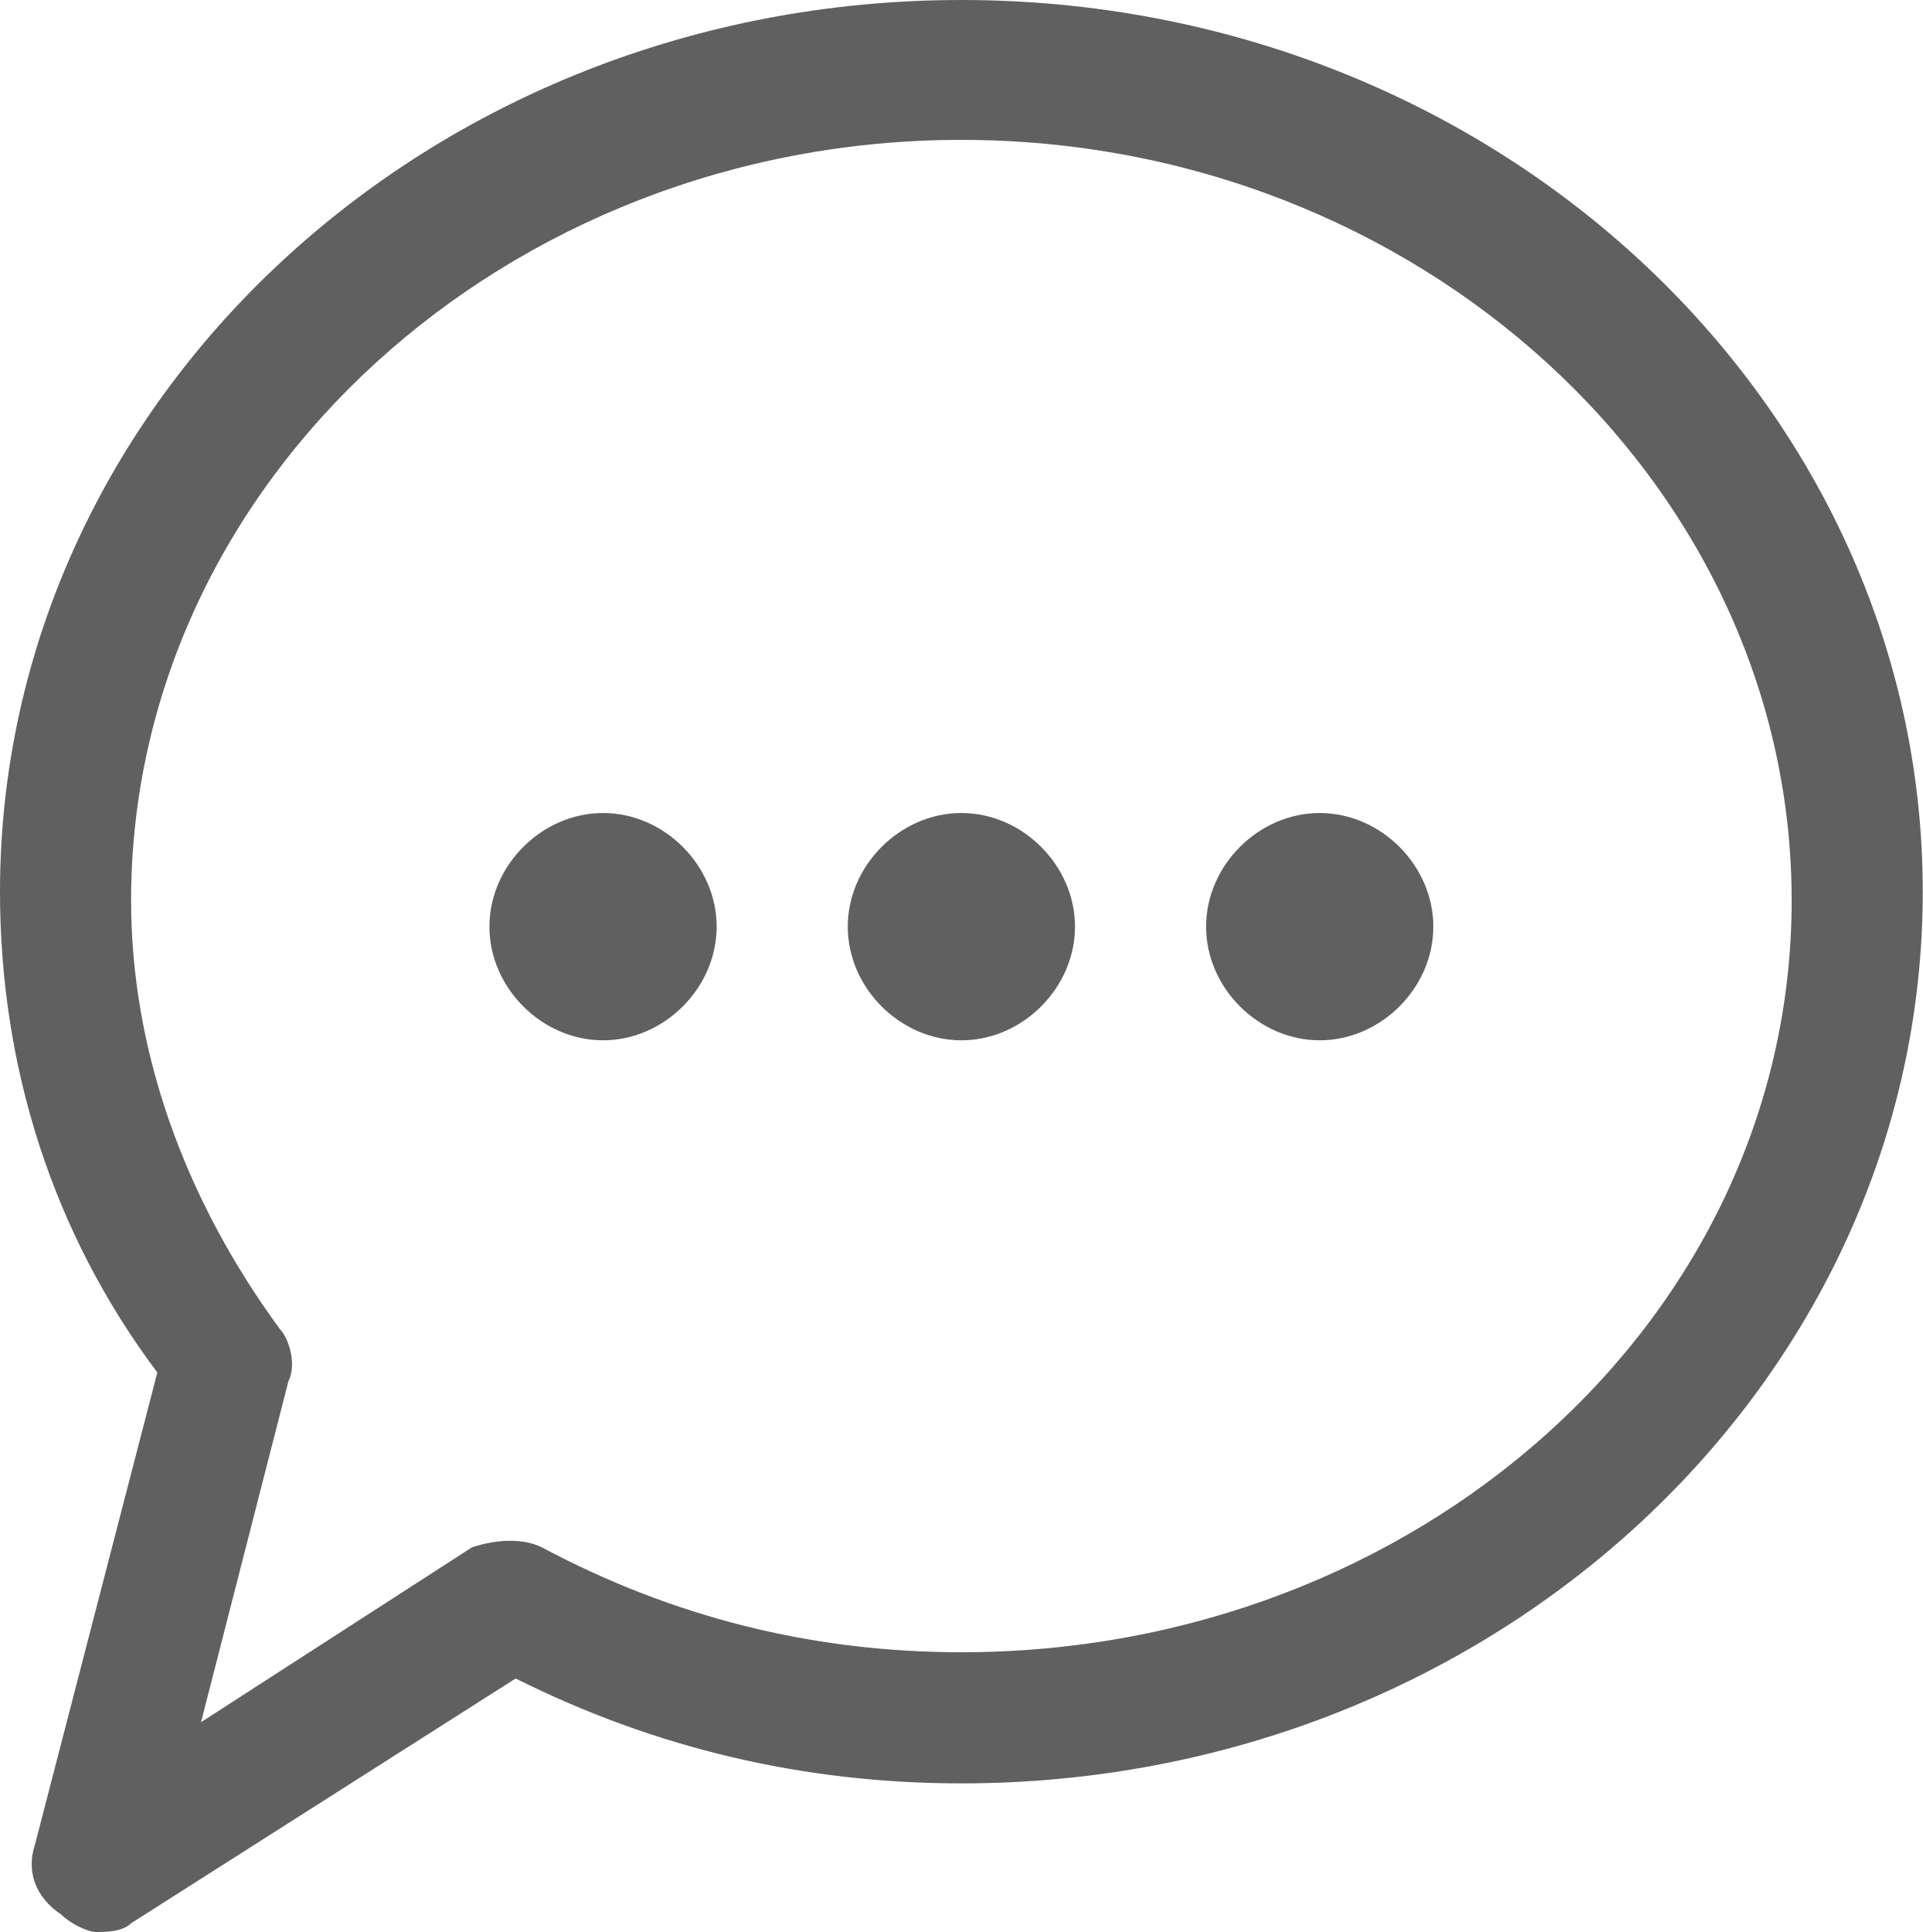
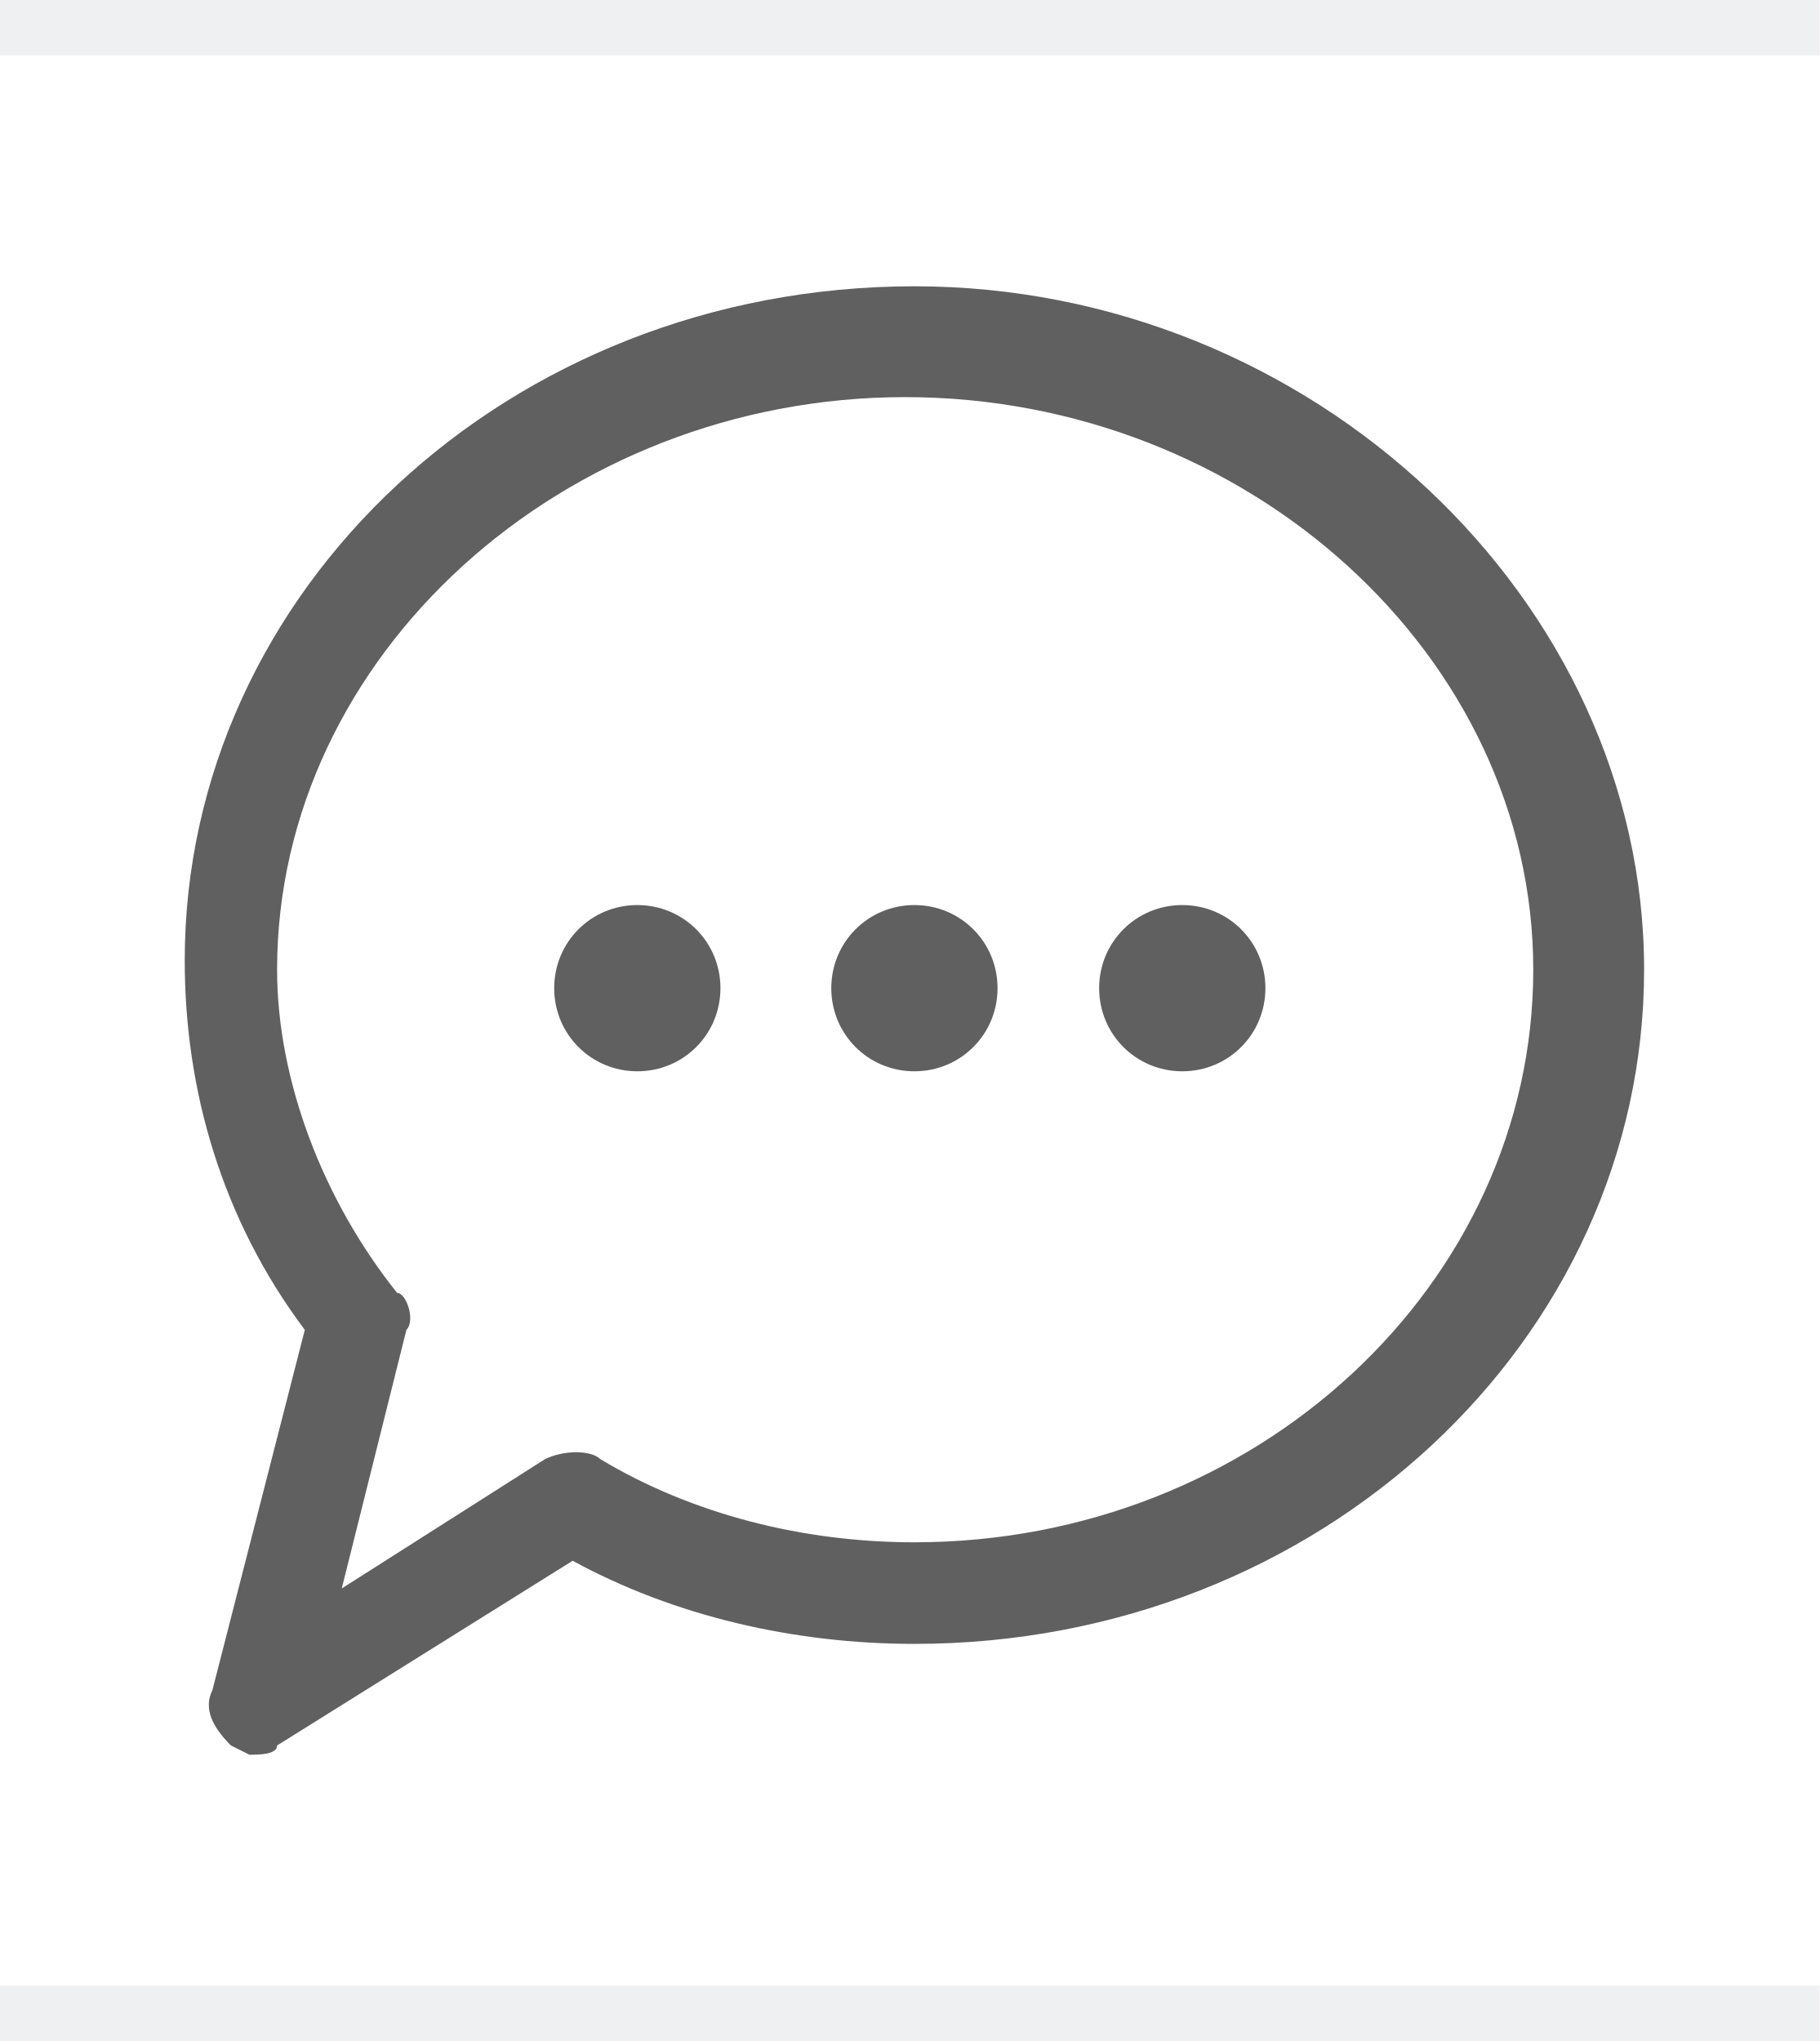
- <svg xmlns="http://www.w3.org/2000/svg" version="1.1" baseProfile="tiny" id="Слой_1" x="0px" y="0px" viewBox="0 0 22 22.1" xml:space="preserve">
+ <svg xmlns="http://www.w3.org/2000/svg" version="1.1" id="Слой_1" x="0px" y="0px" viewBox="0 0 19.7 22.1" style="enable-background:new 0 0 19.7 22.1;" xml:space="preserve">
+   <style type="text/css">
+ 	.st0{fill:#606061;}
+ 	.st1{fill:#EFF0F2;}
+ </style>
  <g>
-     <path fill="#606061" d="M11,0C4.9,0,0,4.6,0,10.2c0,2,0.6,3.9,1.8,5.5l-1.4,5.4c-0.1,0.3,0,0.6,0.3,0.8C0.8,22,1,22.1,1.1,22.1   c0.1,0,0.3,0,0.4-0.1l4.4-2.8c1.6,0.8,3.3,1.2,5.1,1.2c6.1,0,11-4.6,11-10.2S17.1,0,11,0z M11,18.9c-1.7,0-3.3-0.4-4.8-1.2   c-0.2-0.1-0.5-0.1-0.8,0l-3.1,2l1-3.9c0.1-0.2,0-0.5-0.1-0.6c-1.1-1.5-1.7-3.2-1.7-4.9c0-4.8,4.3-8.7,9.5-8.7   c5.2,0,9.5,3.9,9.5,8.7S16.2,18.9,11,18.9z" />
-     <path fill="#606061" d="M6.9,9.3c-0.7,0-1.3,0.6-1.3,1.3s0.6,1.3,1.3,1.3s1.3-0.6,1.3-1.3S7.6,9.3,6.9,9.3z" />
-     <path fill="#606061" d="M11,9.3c-0.7,0-1.3,0.6-1.3,1.3s0.6,1.3,1.3,1.3s1.3-0.6,1.3-1.3S11.7,9.3,11,9.3z" />
-     <path fill="#606061" d="M15.1,9.3c-0.7,0-1.3,0.6-1.3,1.3s0.6,1.3,1.3,1.3s1.3-0.6,1.3-1.3S15.8,9.3,15.1,9.3z" />
+     <path class="st0" d="M9.9,3.1c-4.4,0-7.9,3.3-7.9,7.3c0,1.4,0.4,2.8,1.3,4l-1,3.9c-0.1,0.2,0,0.4,0.2,0.6C2.5,18.9,2.7,19,2.7,19   C2.8,19,3,19,3,18.9l3.2-2c1.1,0.6,2.4,0.9,3.7,0.9c4.4,0,7.9-3.3,7.9-7.3S14.2,3.1,9.9,3.1z M9.9,16.7c-1.2,0-2.4-0.3-3.4-0.9   c-0.1-0.1-0.4-0.1-0.6,0l-2.2,1.4l0.7-2.8c0.1-0.1,0-0.4-0.1-0.4C3.5,13,3,11.7,3,10.5c0-3.4,3.1-6.2,6.8-6.2s6.8,2.8,6.8,6.2   S13.6,16.7,9.9,16.7z" />
+     <path class="st0" d="M6.9,9.8C6.4,9.8,6,10.2,6,10.7c0,0.5,0.4,0.9,0.9,0.9s0.9-0.4,0.9-0.9C7.8,10.2,7.4,9.8,6.9,9.8z" />
+     <path class="st0" d="M9.9,9.8c-0.5,0-0.9,0.4-0.9,0.9c0,0.5,0.4,0.9,0.9,0.9s0.9-0.4,0.9-0.9C10.8,10.2,10.4,9.8,9.9,9.8z" />
+     <path class="st0" d="M12.8,9.8c-0.5,0-0.9,0.4-0.9,0.9c0,0.5,0.4,0.9,0.9,0.9c0.5,0,0.9-0.4,0.9-0.9C13.7,10.2,13.3,9.8,12.8,9.8z" />
  </g>
+   <rect class="st1" width="19.7" height="0.6" />
+   <rect y="21.5" class="st1" width="19.7" height="0.6" />
</svg>
